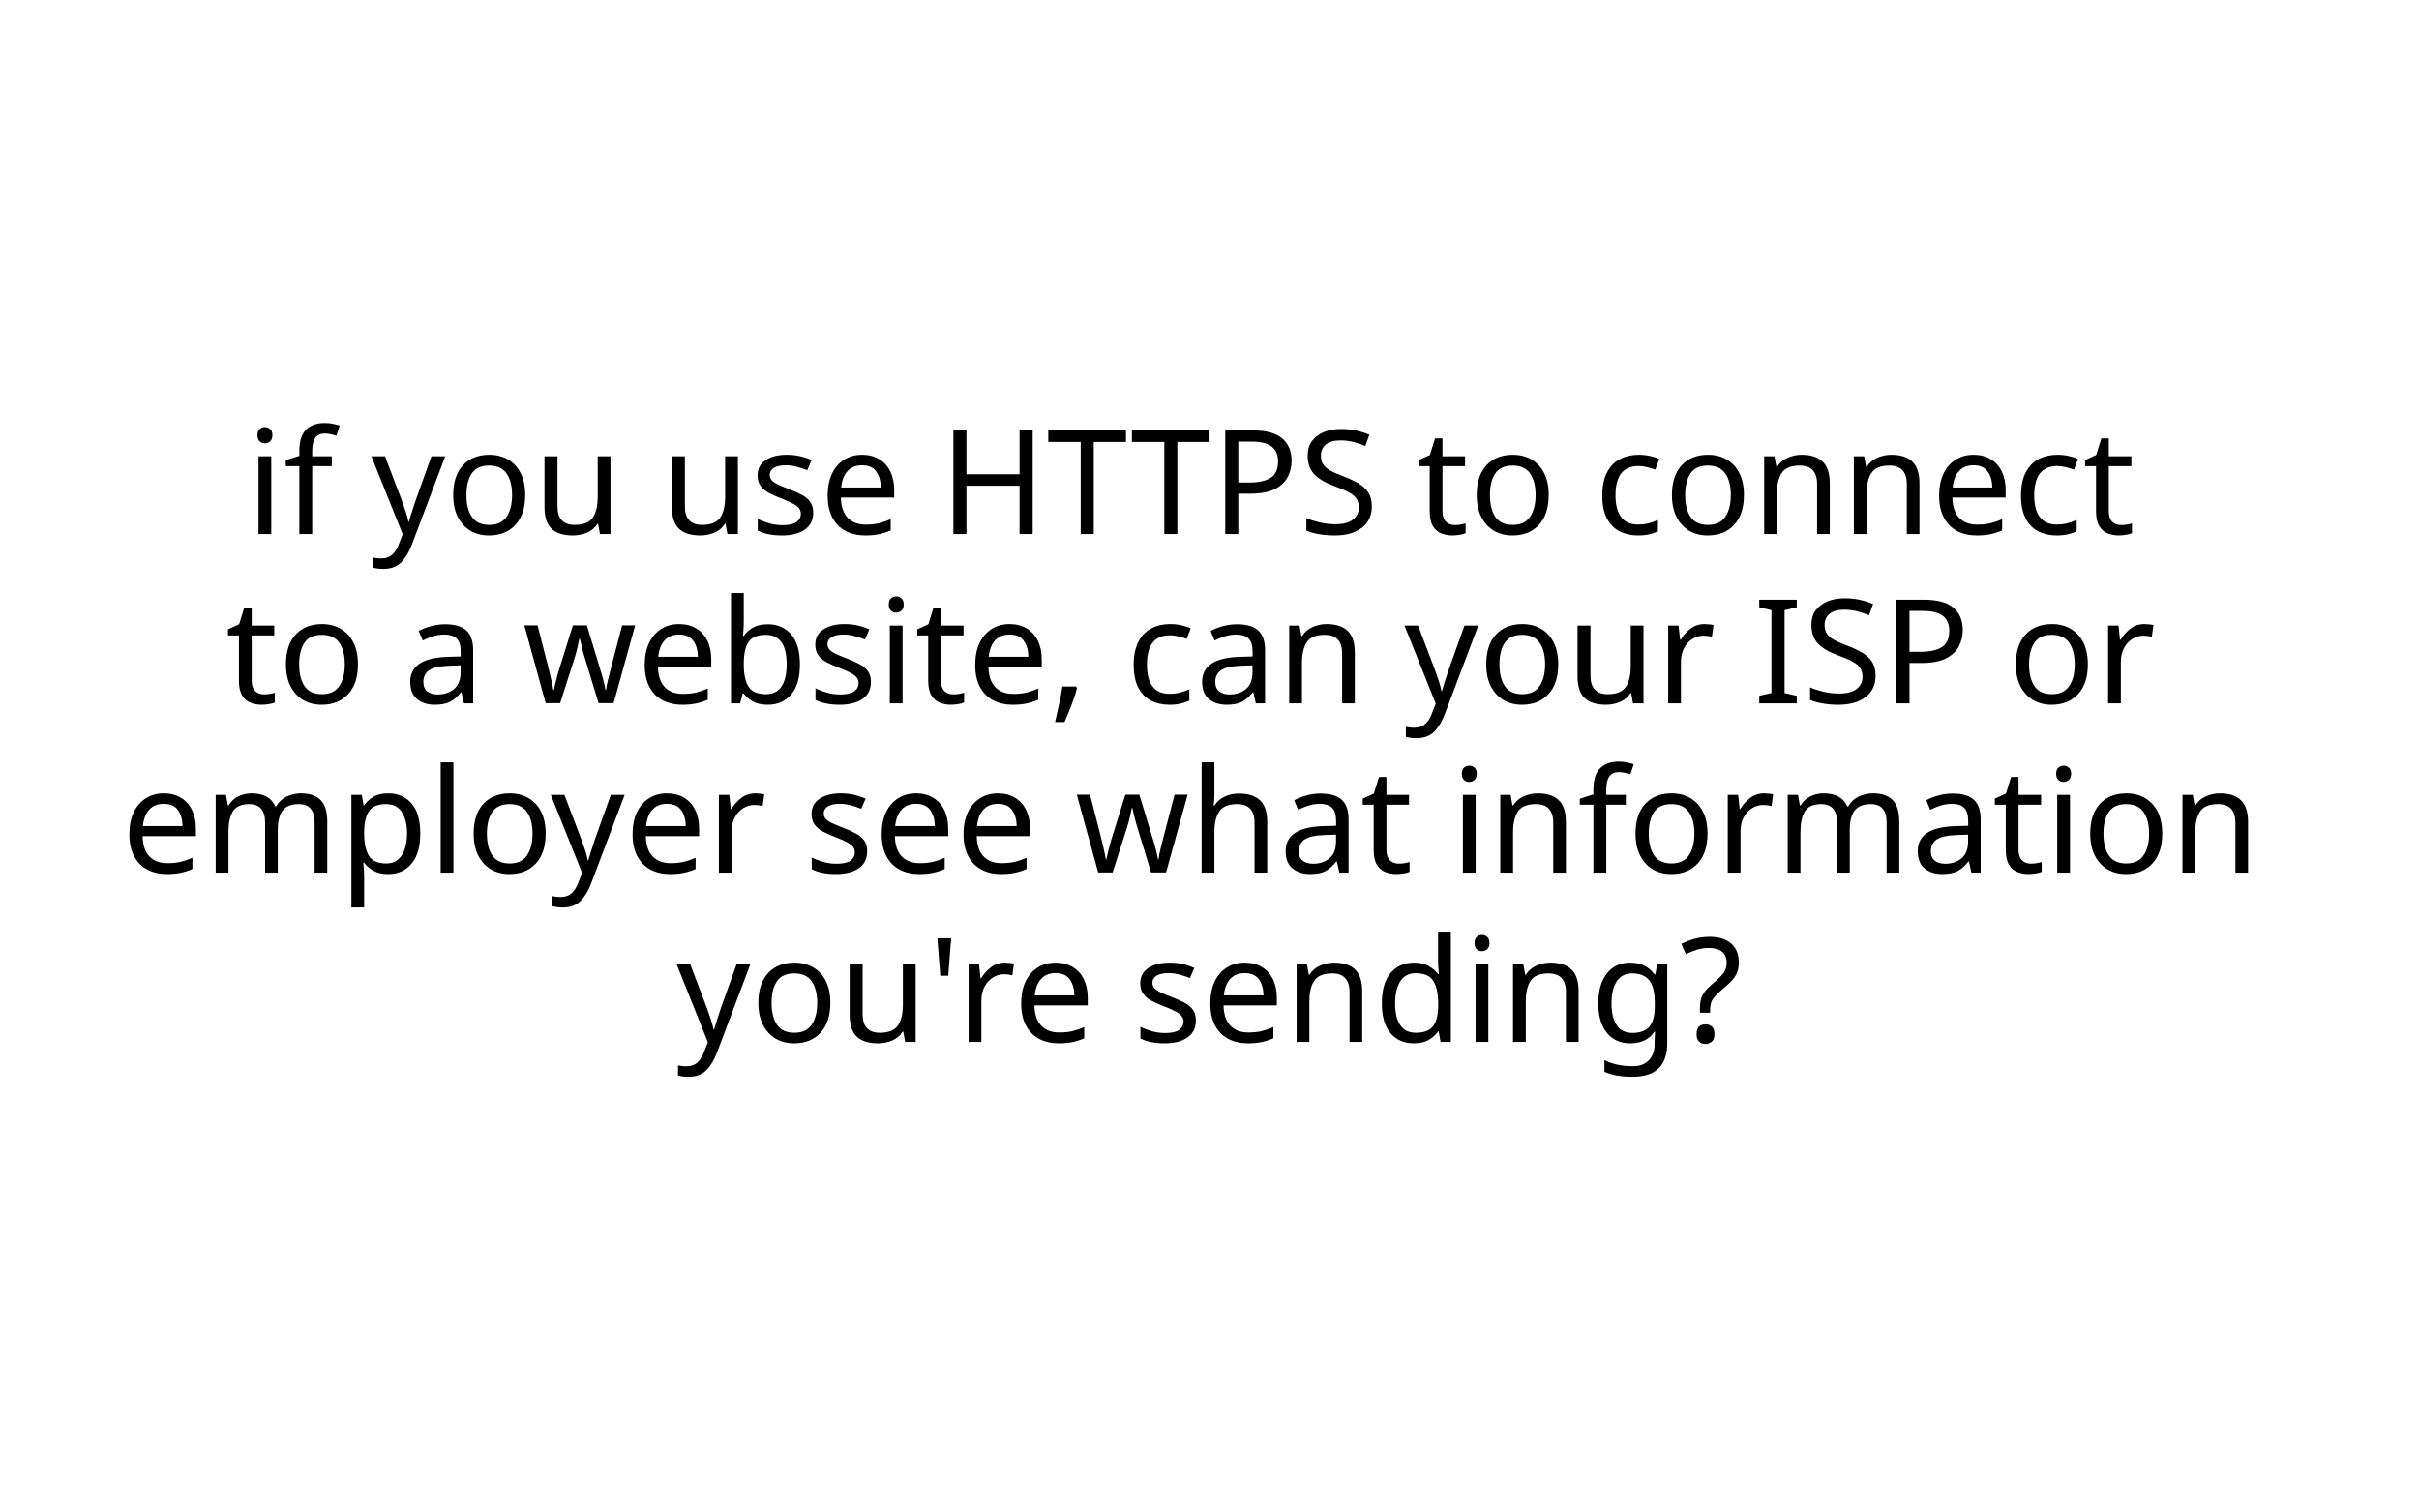
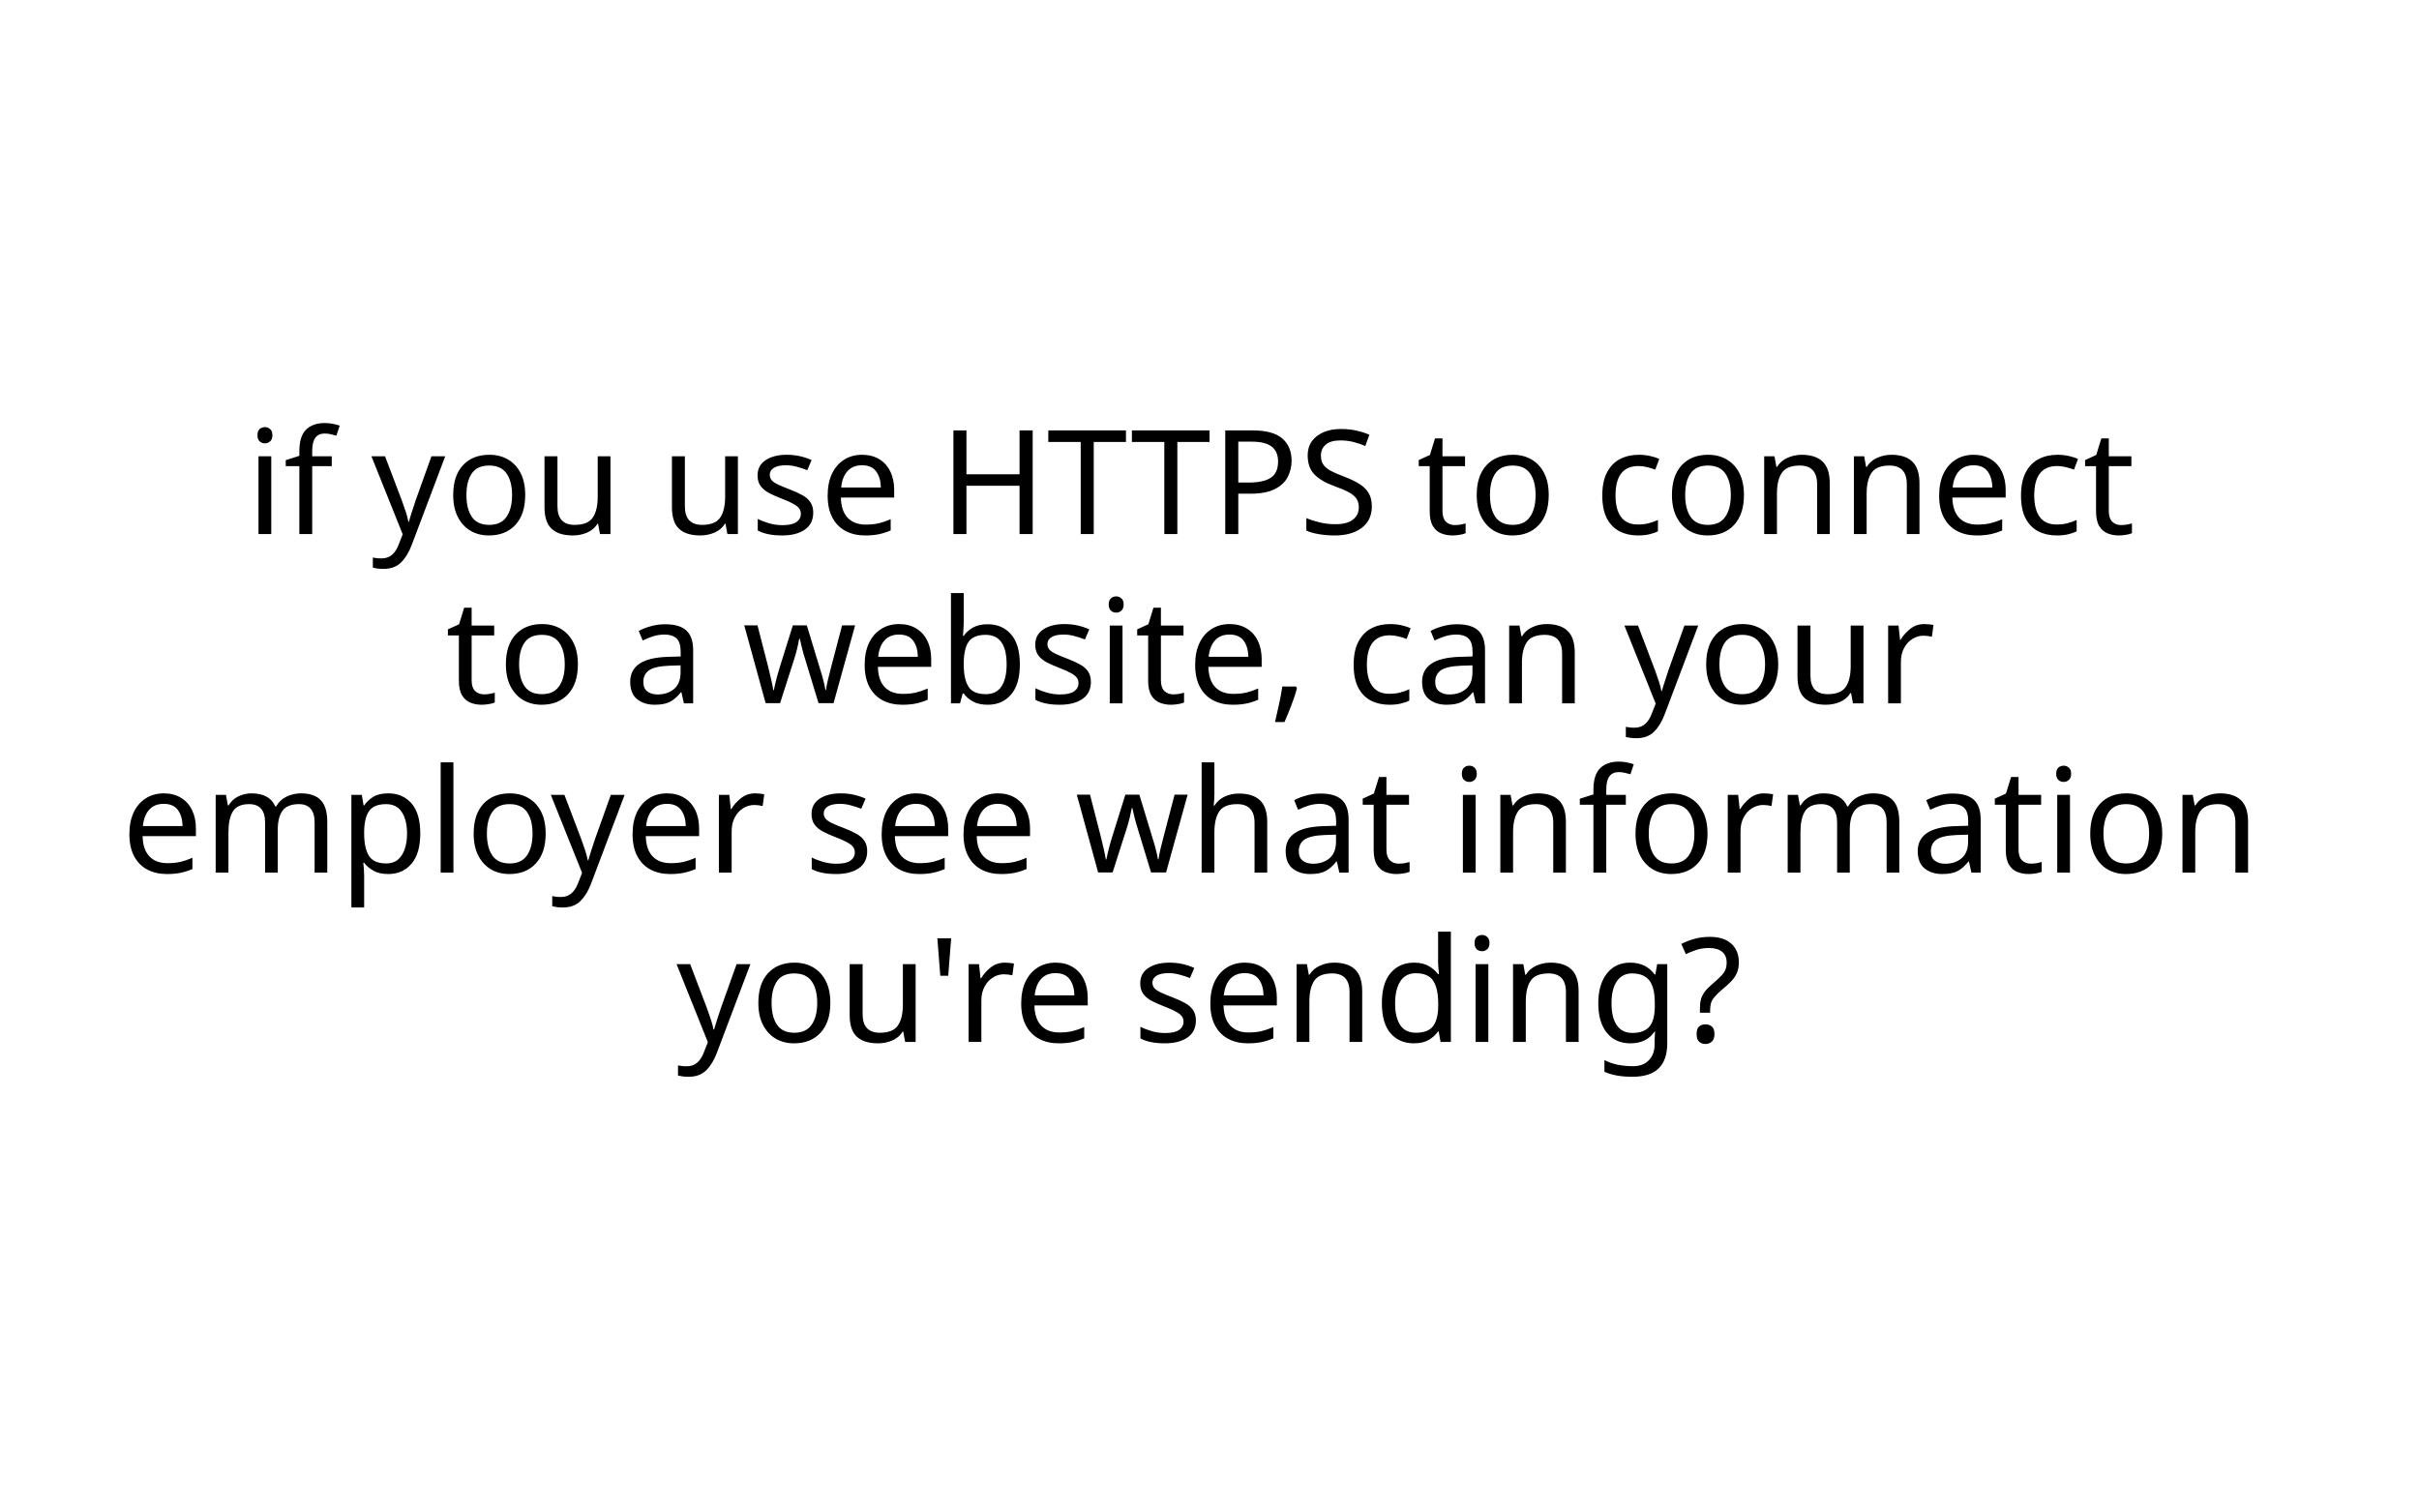
<svg width="400" height="250">
  <text x="50%" y="80" dominant-baseline="middle" text-anchor="middle" style="white-space: pre; font-size:24px;font-family:juliabold;">
    <tspan x="50%" y="80">if you use HTTPS to connect</tspan>
-     <tspan x="50%" y="108">to a website, can your ISP or</tspan>
+     <tspan x="50%" y="108">to a website, can your</tspan>
    <tspan x="50%" y="136">employer see what information</tspan>
    <tspan x="50%" y="164">you're sending?</tspan>
  </text>
</svg>
